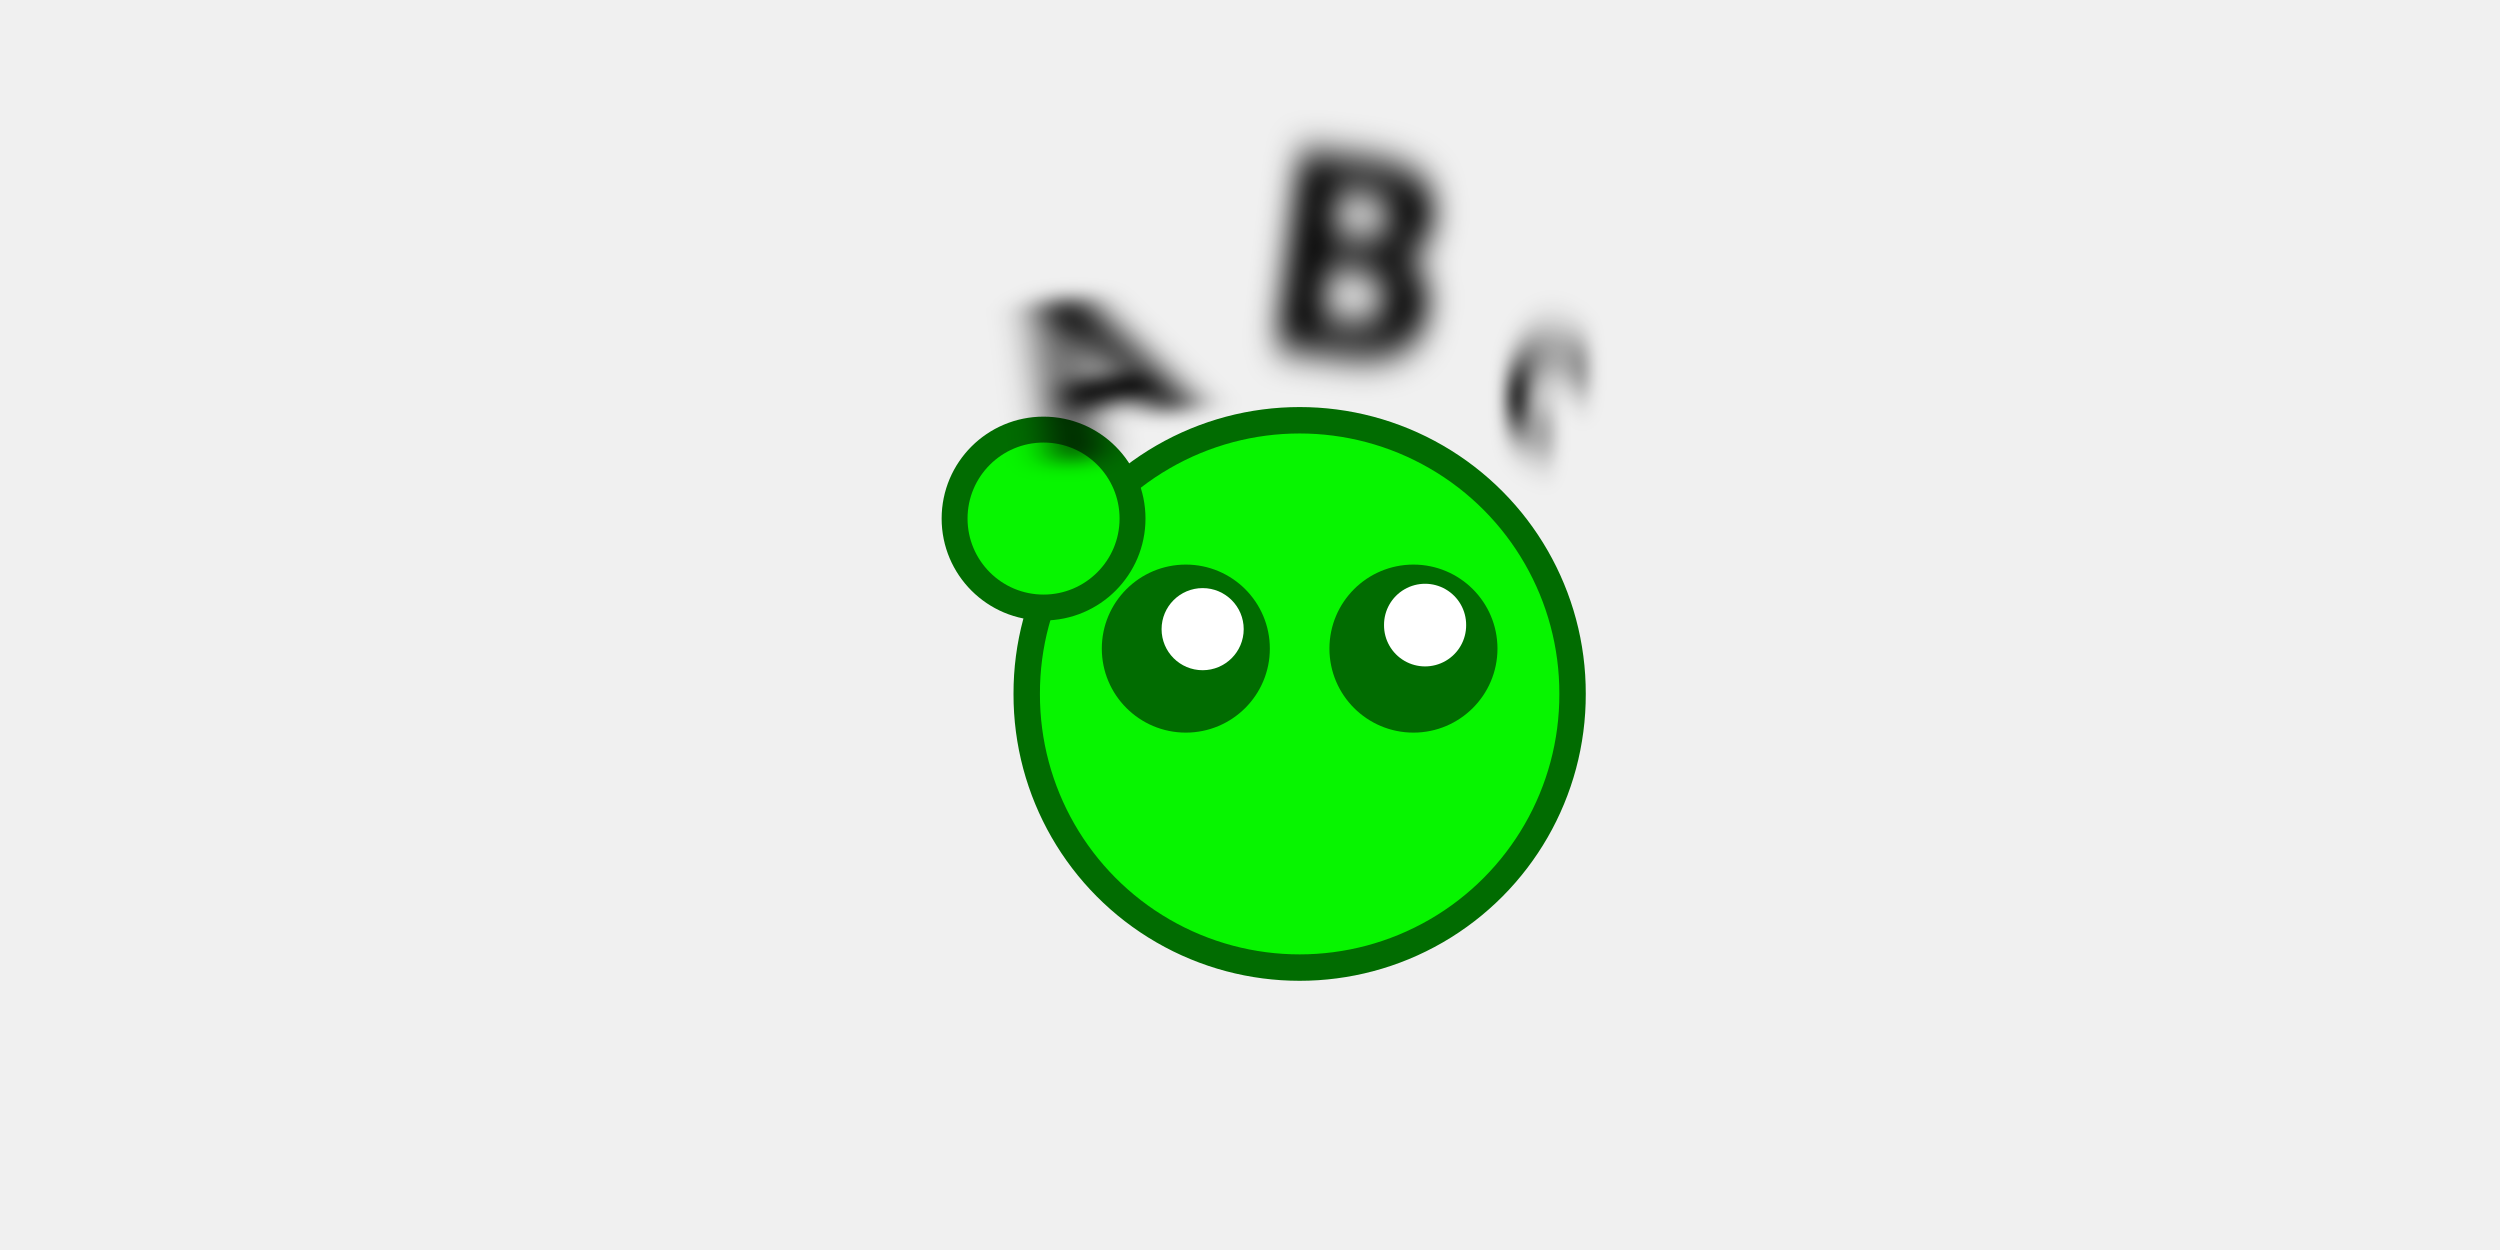
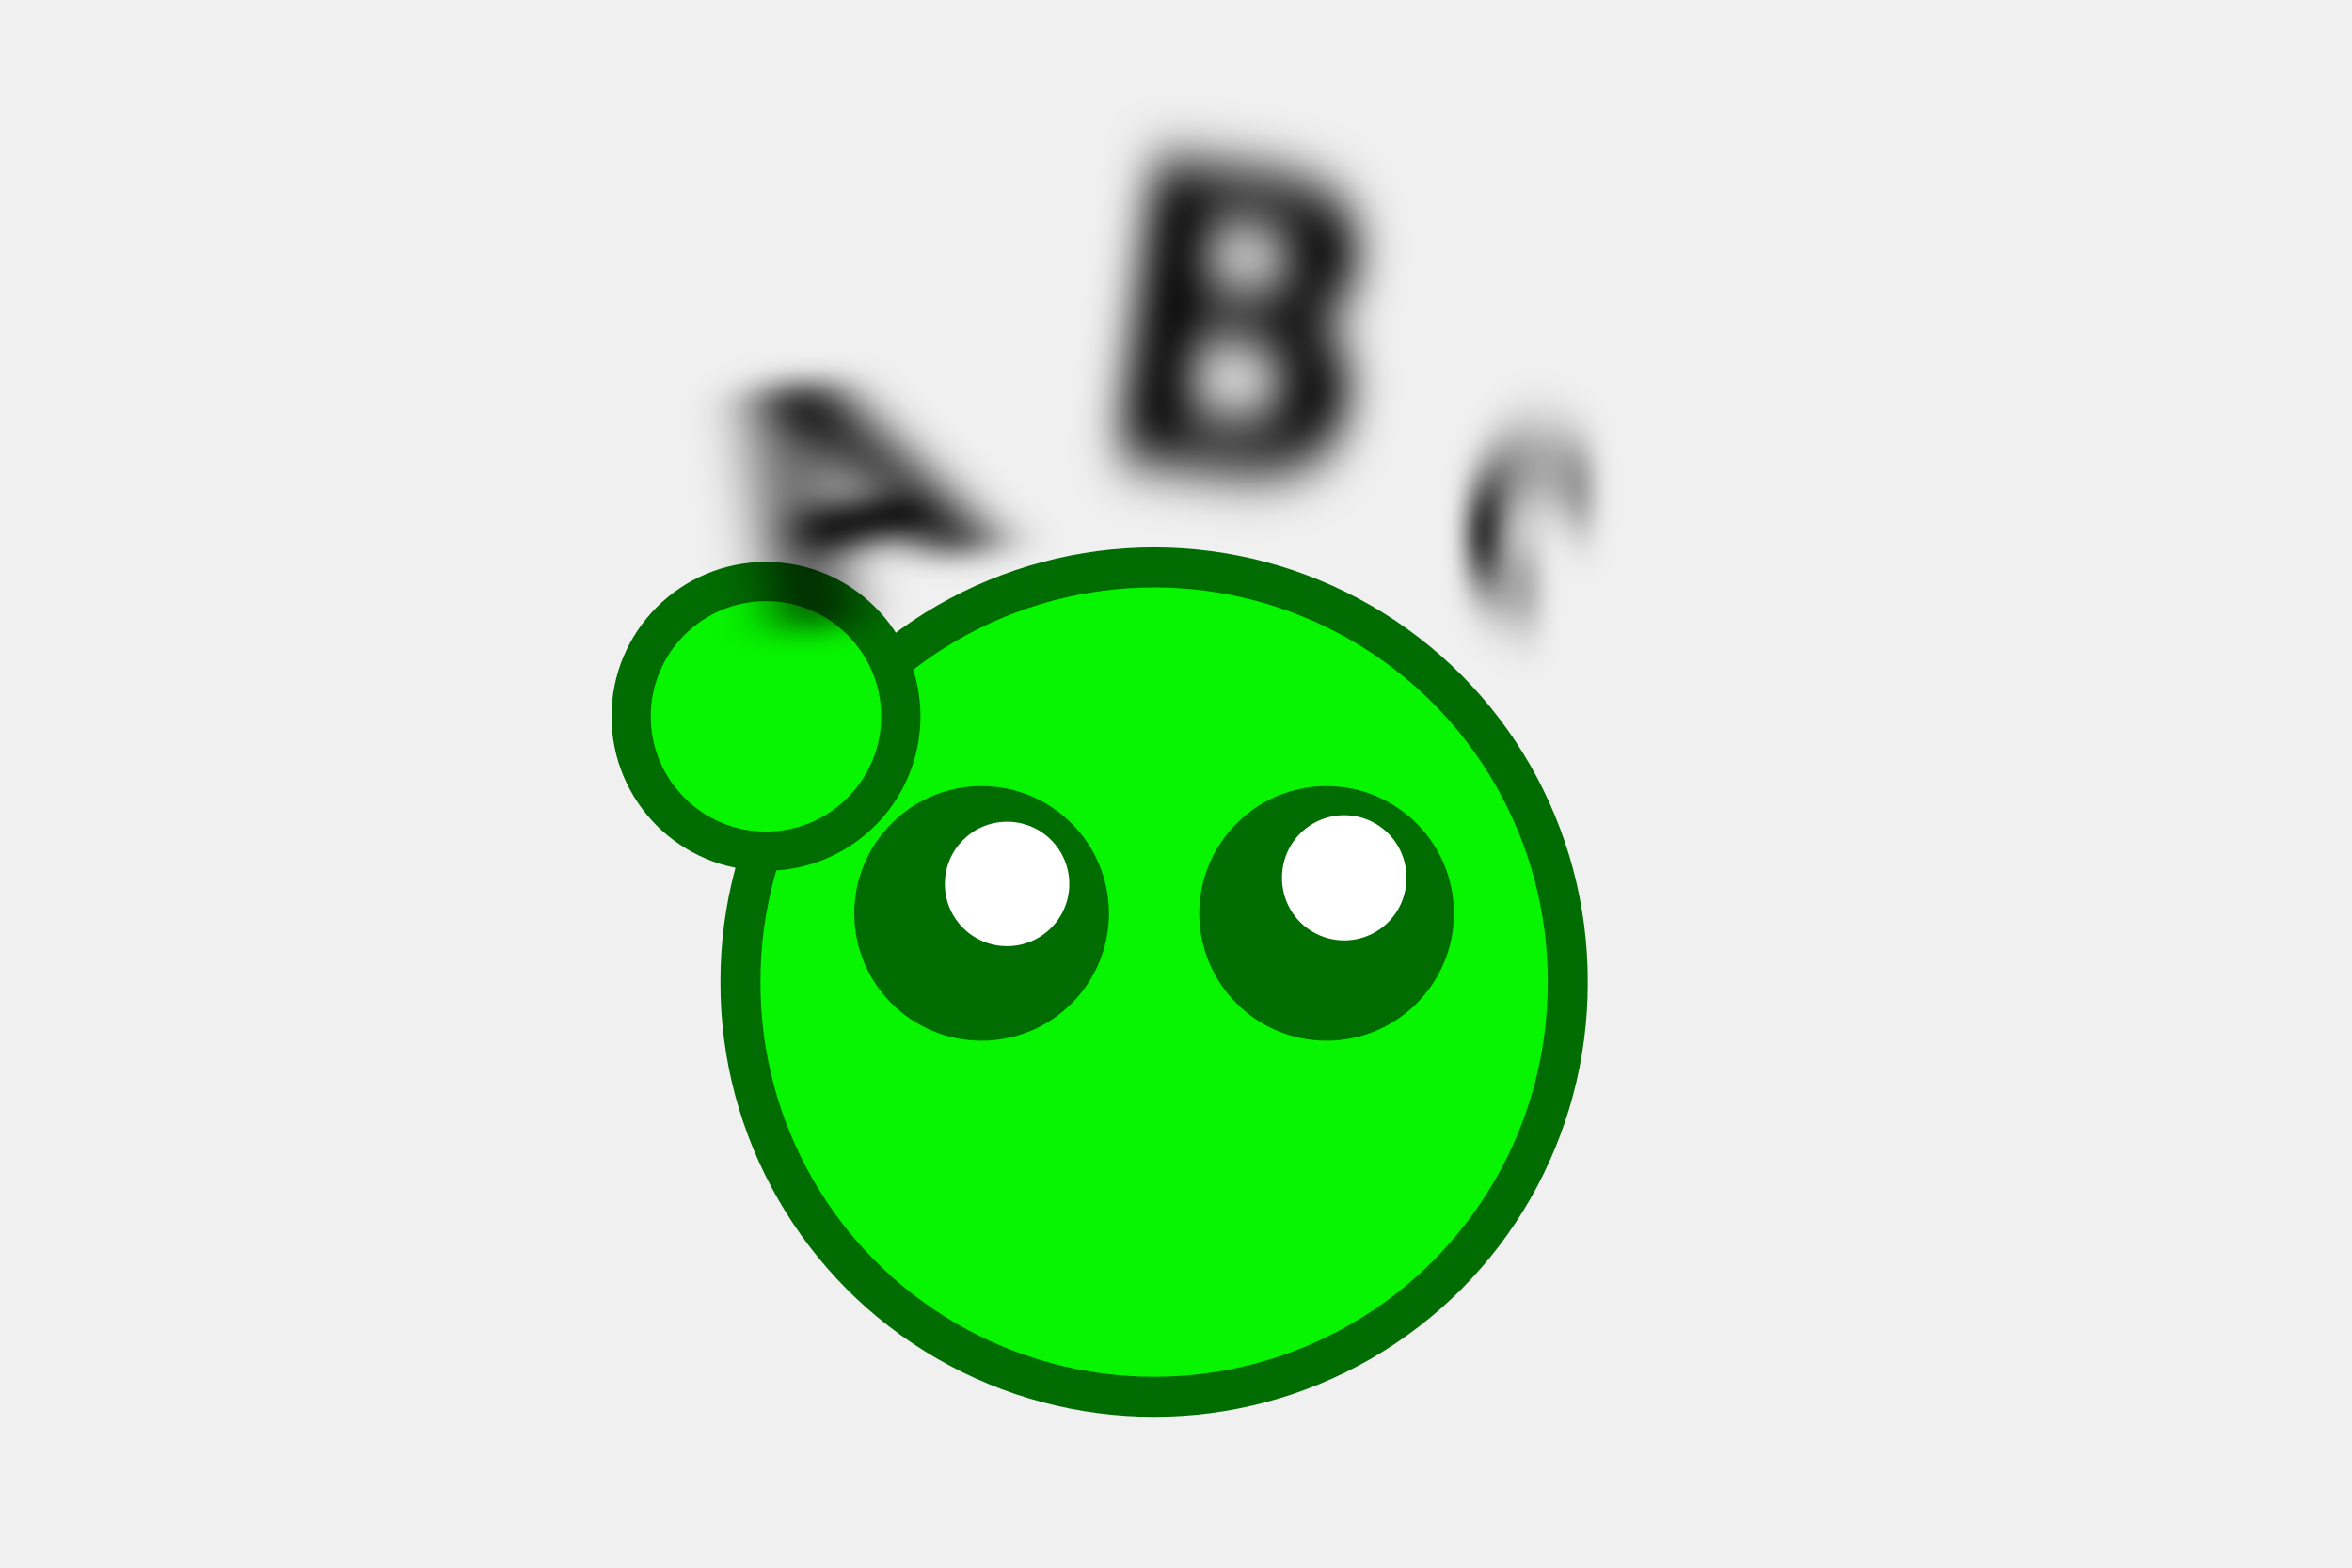
- <svg xmlns="http://www.w3.org/2000/svg" width="600" height="300" id="svg2" version="1.1">
+ <svg xmlns="http://www.w3.org/2000/svg" width="600" height="400" id="svg2" version="1.1">
  <defs id="defs4">
    <filter id="filter6314" x="-0.189" width="1.378" y="-0.192" height="1.384" color-interpolation-filters="sRGB">
      <feGaussianBlur stdDeviation="8.283" id="feGaussianBlur6316" />
    </filter>
    <filter id="filter6318" x="-0.214" width="1.427" y="-0.183" height="1.367" color-interpolation-filters="sRGB">
      <feGaussianBlur stdDeviation="8.283" id="feGaussianBlur6320" />
    </filter>
    <filter id="filter6322" x="-0.338" width="1.676" y="-0.319" height="1.638" color-interpolation-filters="sRGB">
      <feGaussianBlur stdDeviation="8.283" id="feGaussianBlur6324" />
    </filter>
  </defs>
  <g id="layer1" transform="translate(0,-752.3622)">
-     <path style="fill:#07f500;fill-opacity:1;fill-rule:nonzero;stroke:#016c01;stroke-width:13;stroke-linecap:round;stroke-linejoin:miter;stroke-miterlimit:4;stroke-opacity:1;stroke-dasharray:none;stroke-dashoffset:0" id="path2985" d="m 531.429,343.791 a 134.286,134.286 0 1 1 -268.571,0 134.286,134.286 0 1 1 268.571,0 z" transform="matrix(0.4877689,0,0,0.4877689,118.1994,751.2151)" />
-     <g id="g3813" transform="matrix(0.4877689,0,0,0.4877689,81.12901,661.4656)">
+     <path style="fill:#07f500;fill-opacity:1;fill-rule:nonzero;stroke:#016c01;stroke-width:13;stroke-linecap:round;stroke-linejoin:miter;stroke-miterlimit:4;stroke-opacity:1;stroke-dasharray:none;stroke-dashoffset:0" id="path2985" d="m 531.429,343.791 a 134.286,134.286 0 1 1 -268.571,0 134.286,134.286 0 1 1 268.571,0 z" transform="matrix(0.7857943,0,0,0.7857943,-17.66204,732.799)" />
+     <g id="g3813" transform="matrix(0.7857943,0,0,0.7857943,-77.38241,588.2129)">
      <path transform="matrix(0.3259834,0,0,0.3259834,217.6809,329.4349)" style="fill:#07f500;fill-opacity:1;fill-rule:nonzero;stroke:#016c01;stroke-width:39.112;stroke-linecap:round;stroke-linejoin:miter;stroke-miterlimit:4;stroke-opacity:1;stroke-dasharray:none;stroke-dashoffset:0" id="path3789" d="m 531.429,343.791 c 0,74.164 -60.122,134.286 -134.286,134.286 -74.164,0 -134.286,-60.122 -134.286,-134.286 0,-74.164 60.122,-134.286 134.286,-134.286 74.164,0 134.286,60.122 134.286,134.286 z" />
    </g>
-     <g id="g3839" transform="matrix(0.4877689,0,0,0.4877689,116.6749,751.2151)">
+     <g id="g3839" transform="matrix(0.7857943,0,0,0.7857943,-20.11804,732.799)">
      <path transform="matrix(1.178731,0,0,1.178731,-83.44262,-70.27793)" d="m 391.429,332.362 c 0,15.78 -12.792,28.571 -28.571,28.571 -15.78,0 -28.571,-12.792 -28.571,-28.571 0,-15.78 12.792,-28.571 28.571,-28.571 15.78,0 28.571,12.792 28.571,28.571 z" id="path3763" style="fill:#016c01;fill-opacity:1;fill-rule:nonzero;stroke:#016c01;stroke-width:13;stroke-linecap:round;stroke-linejoin:miter;stroke-miterlimit:4;stroke-opacity:1;stroke-dasharray:none;stroke-dashoffset:0" />
      <path transform="matrix(0.8333333,0,0,-0.8333333,57.07362,586.1645)" d="m 378.807,329.093 c 0,13.389 -10.854,24.244 -24.244,24.244 -13.389,0 -24.244,-10.854 -24.244,-24.244 0,-13.389 10.854,-24.244 24.244,-24.244 13.389,0 24.244,10.854 24.244,24.244 z" id="path3819" style="fill:#ffffff;fill-opacity:1;fill-rule:nonzero;stroke:none" />
    </g>
-     <path transform="matrix(-0.5749484,0,0,0.5749484,547.8526,716.9357)" d="m 391.429,332.362 a 28.571,28.571 0 1 1 -57.143,0 28.571,28.571 0 1 1 57.143,0 z" id="path3847" style="fill:#016c01;fill-opacity:1;fill-rule:nonzero;stroke:#016c01;stroke-width:13;stroke-linecap:round;stroke-linejoin:miter;stroke-miterlimit:4;stroke-opacity:1;stroke-dasharray:none;stroke-dashoffset:0" />
-     <path transform="matrix(-0.4064741,0,0,-0.4064741,486.1419,1036.152)" d="m 378.807,329.093 a 24.244,24.244 0 1 1 -48.487,0 24.244,24.244 0 1 1 48.487,0 z" id="path3849" style="fill:#ffffff;fill-opacity:1;fill-rule:nonzero;stroke:none" />
+     <path transform="matrix(-0.9262401,0,0,0.9262401,674.5078,677.5751)" d="m 391.429,332.362 a 28.571,28.571 0 1 1 -57.143,0 28.571,28.571 0 1 1 57.143,0 z" id="path3847" style="fill:#016c01;fill-opacity:1;fill-rule:nonzero;stroke:#016c01;stroke-width:13;stroke-linecap:round;stroke-linejoin:miter;stroke-miterlimit:4;stroke-opacity:1;stroke-dasharray:none;stroke-dashoffset:0" />
+     <path transform="matrix(-0.6548286,0,0,-0.6548286,575.0921,1191.832)" d="m 378.807,329.093 a 24.244,24.244 0 1 1 -48.487,0 24.244,24.244 0 1 1 48.487,0 z" id="path3849" style="fill:#ffffff;fill-opacity:1;fill-rule:nonzero;stroke:none" />
    <g id="g4099" transform="matrix(1.324441,0,0,1.324441,-165.5128,-433.1563)" />
-     <text xml:space="preserve" style="font-size:104.097px;font-style:normal;font-variant:normal;font-weight:bold;font-stretch:normal;text-align:start;line-height:125%;letter-spacing:0px;word-spacing:0px;writing-mode:lr-tb;text-anchor:start;fill:#000000;fill-opacity:1;stroke:none;filter:url(#filter6314);font-family:Sans;-inkscape-font-specification:Sans Bold" x="-45.116" y="348.926" id="text6250" transform="matrix(0.4355304,-0.2196174,0.2196174,0.4355304,197.7058,702.926)">
+     <text xml:space="preserve" style="font-size:104.097px;font-style:normal;font-variant:normal;font-weight:bold;font-stretch:normal;text-align:start;line-height:125%;letter-spacing:0px;word-spacing:0px;writing-mode:lr-tb;text-anchor:start;fill:#000000;fill-opacity:1;stroke:none;filter:url(#filter6314);font-family:Sans;-inkscape-font-specification:Sans Bold" x="-45.116" y="348.926" id="text6250" transform="matrix(0.7016381,-0.353803,0.353803,0.7016381,110.4224,655.0054)">
      <tspan id="tspan6252" x="-45.116" y="348.926">A</tspan>
    </text>
-     <text id="text6258" y="243.613" x="241.632" style="font-size:136.169px;font-style:normal;font-variant:normal;font-weight:bold;font-stretch:normal;text-align:start;line-height:125%;letter-spacing:0px;word-spacing:0px;writing-mode:lr-tb;text-anchor:start;fill:#000000;fill-opacity:1;stroke:none;filter:url(#filter6318);font-family:Sans;-inkscape-font-specification:Sans Bold" xml:space="preserve" transform="matrix(0.4842036,0.05886812,-0.05886812,0.4842036,197.7058,702.926)">
+     <text id="text6258" y="243.613" x="241.632" style="font-size:136.169px;font-style:normal;font-variant:normal;font-weight:bold;font-stretch:normal;text-align:start;line-height:125%;letter-spacing:0px;word-spacing:0px;writing-mode:lr-tb;text-anchor:start;fill:#000000;fill-opacity:1;stroke:none;filter:url(#filter6318);font-family:Sans;-inkscape-font-specification:Sans Bold" xml:space="preserve" transform="matrix(0.7800505,0.09483636,-0.09483636,0.7800505,110.4224,655.0054)">
      <tspan y="243.613" x="241.632" id="tspan6260">B</tspan>
    </text>
-     <text xml:space="preserve" style="font-size:64.838px;font-style:normal;font-variant:normal;font-weight:bold;font-stretch:normal;text-align:start;line-height:125%;letter-spacing:0px;word-spacing:0px;writing-mode:lr-tb;text-anchor:start;fill:#000000;fill-opacity:1;stroke:none;filter:url(#filter6322);font-family:Sans;-inkscape-font-specification:Sans Bold" x="429.722" y="109.638" id="text6262" transform="matrix(0.4277384,0.2344321,-0.2344321,0.4277384,197.7058,702.926)">
+     <text xml:space="preserve" style="font-size:64.838px;font-style:normal;font-variant:normal;font-weight:bold;font-stretch:normal;text-align:start;line-height:125%;letter-spacing:0px;word-spacing:0px;writing-mode:lr-tb;text-anchor:start;fill:#000000;fill-opacity:1;stroke:none;filter:url(#filter6322);font-family:Sans;-inkscape-font-specification:Sans Bold" x="429.722" y="109.638" id="text6262" transform="matrix(0.6890852,0.3776694,-0.3776694,0.6890852,110.4224,655.0054)">
      <tspan id="tspan6264" x="429.722" y="109.638">C</tspan>
    </text>
    <text xml:space="preserve" style="font-size:40px;font-style:italic;font-weight:bold;line-height:125%;letter-spacing:0px;word-spacing:0px;fill:#000000;fill-opacity:1;stroke:none;font-family:Sans;-inkscape-font-specification:Sans Bold" x="302" y="488.362" id="text6326">
      <tspan id="tspan6328" x="302" y="488.362" />
    </text>
  </g>
</svg>
